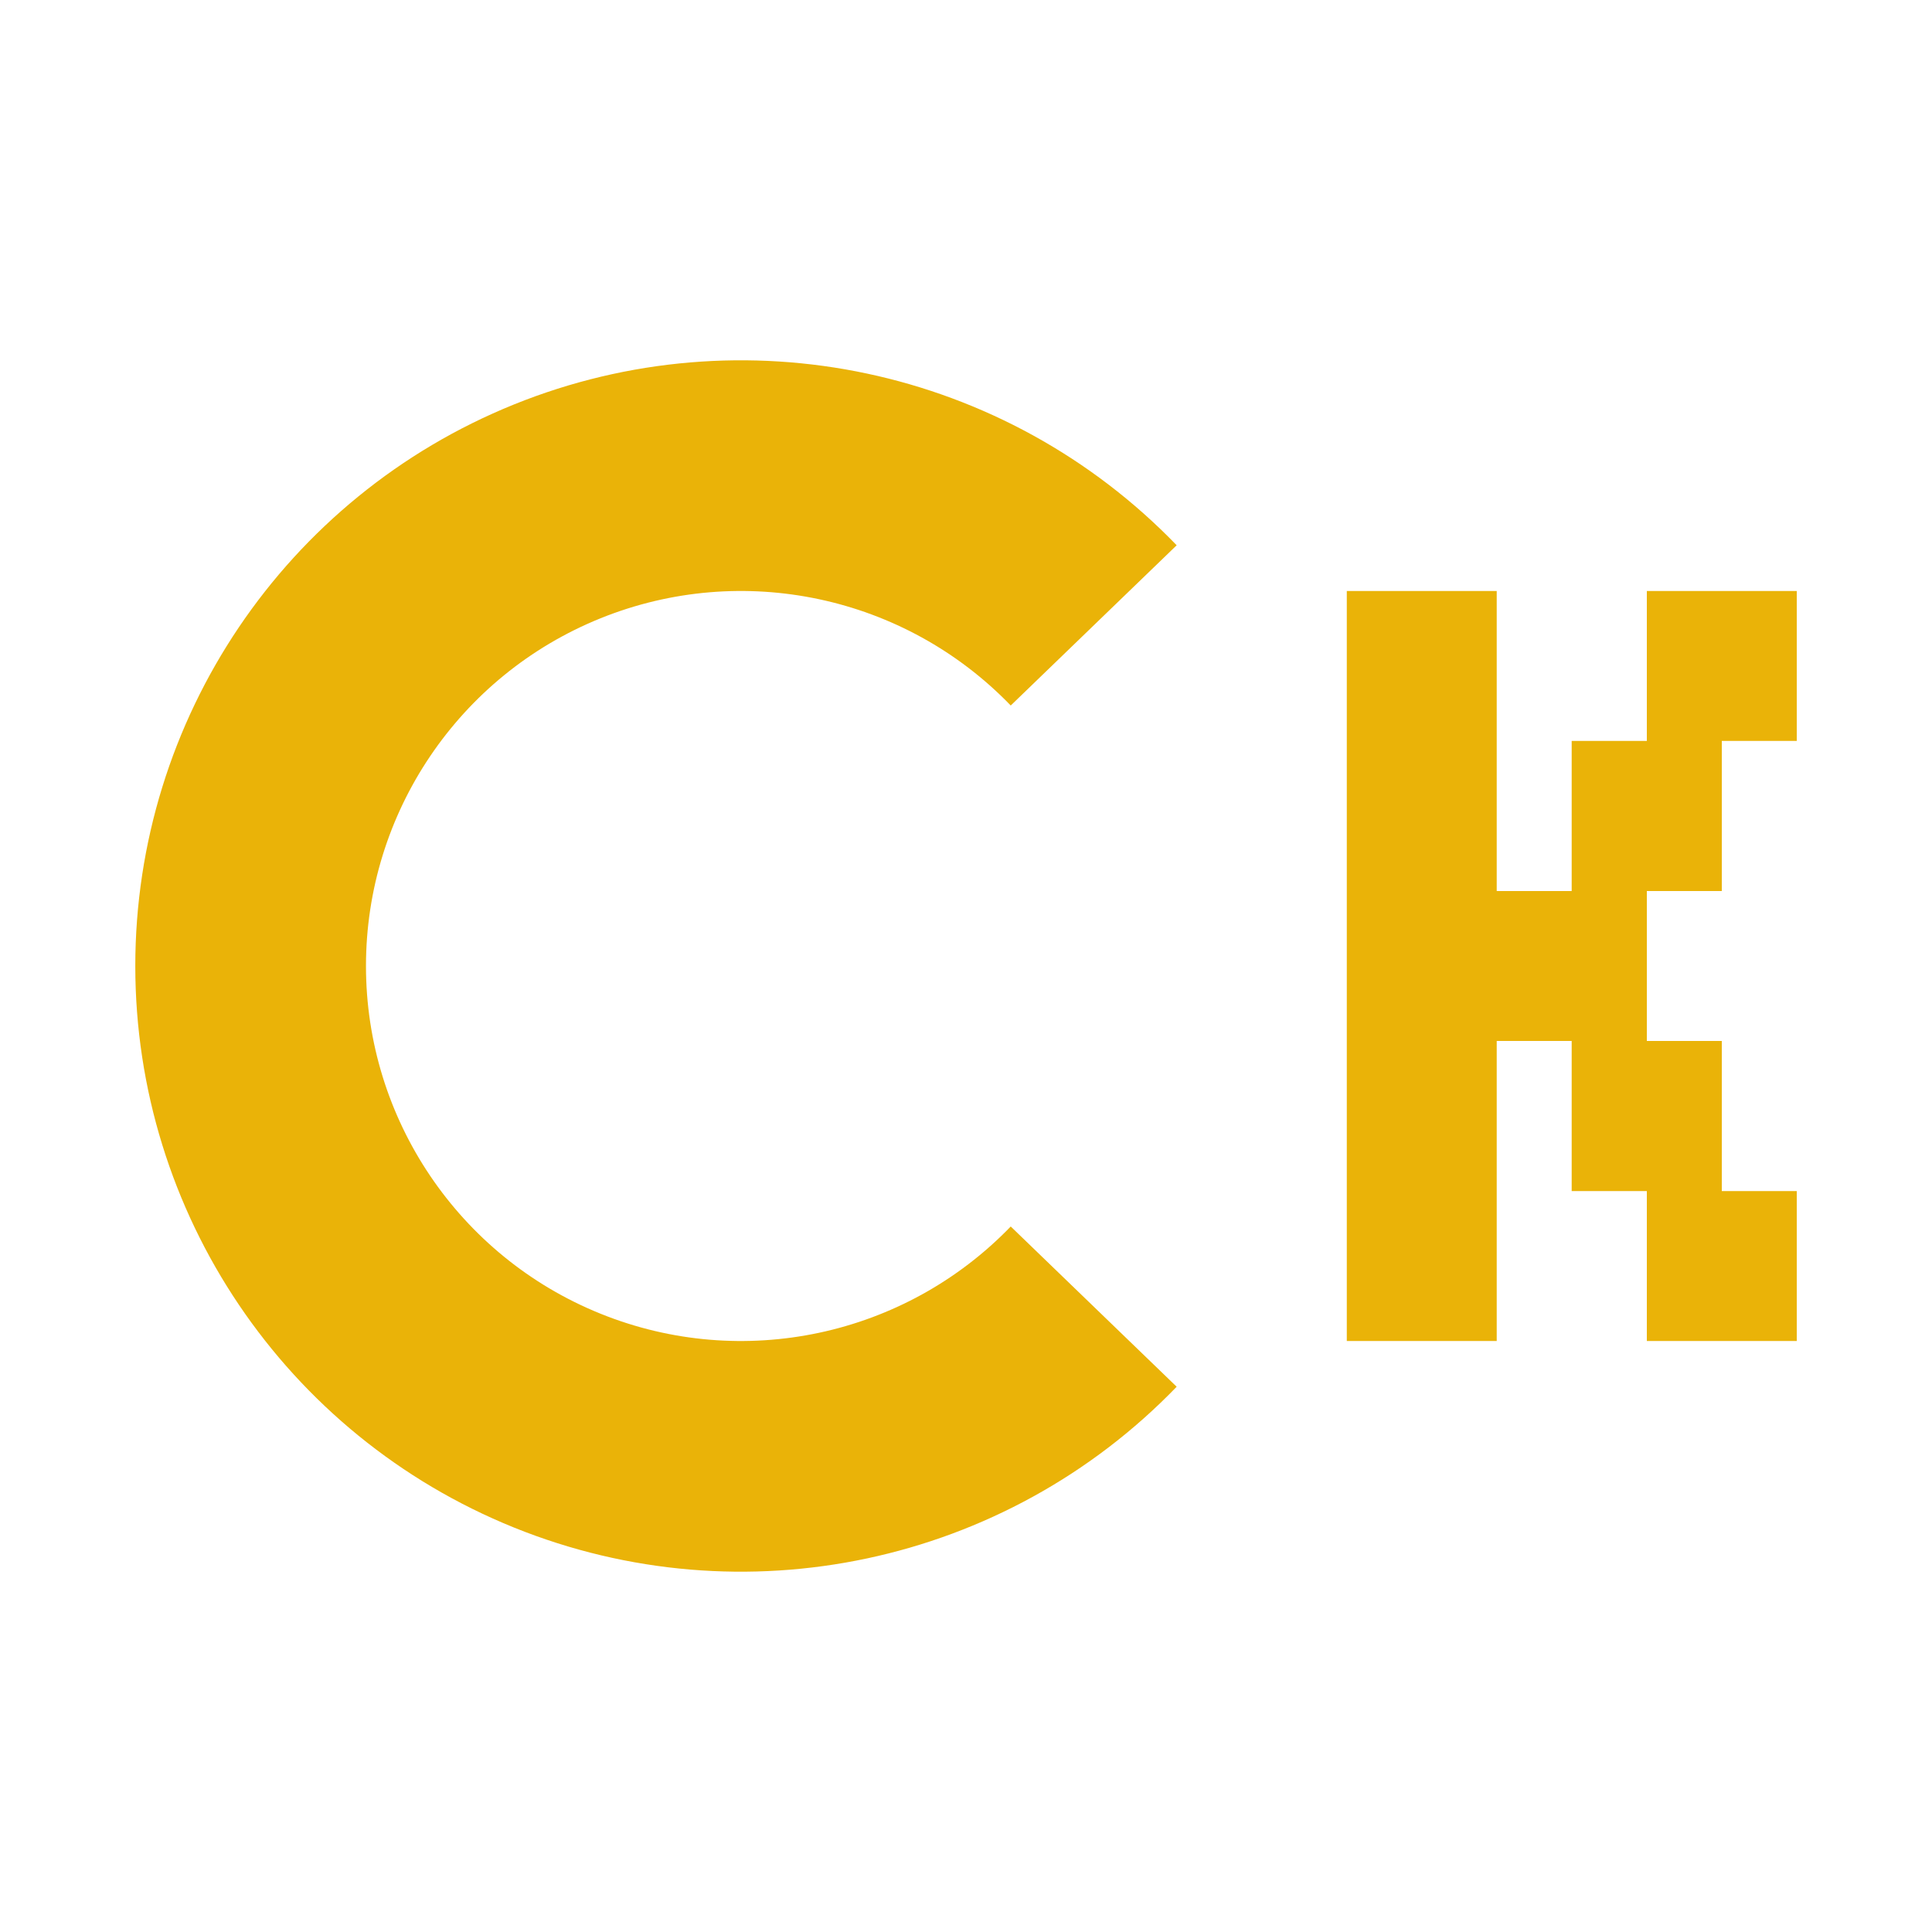
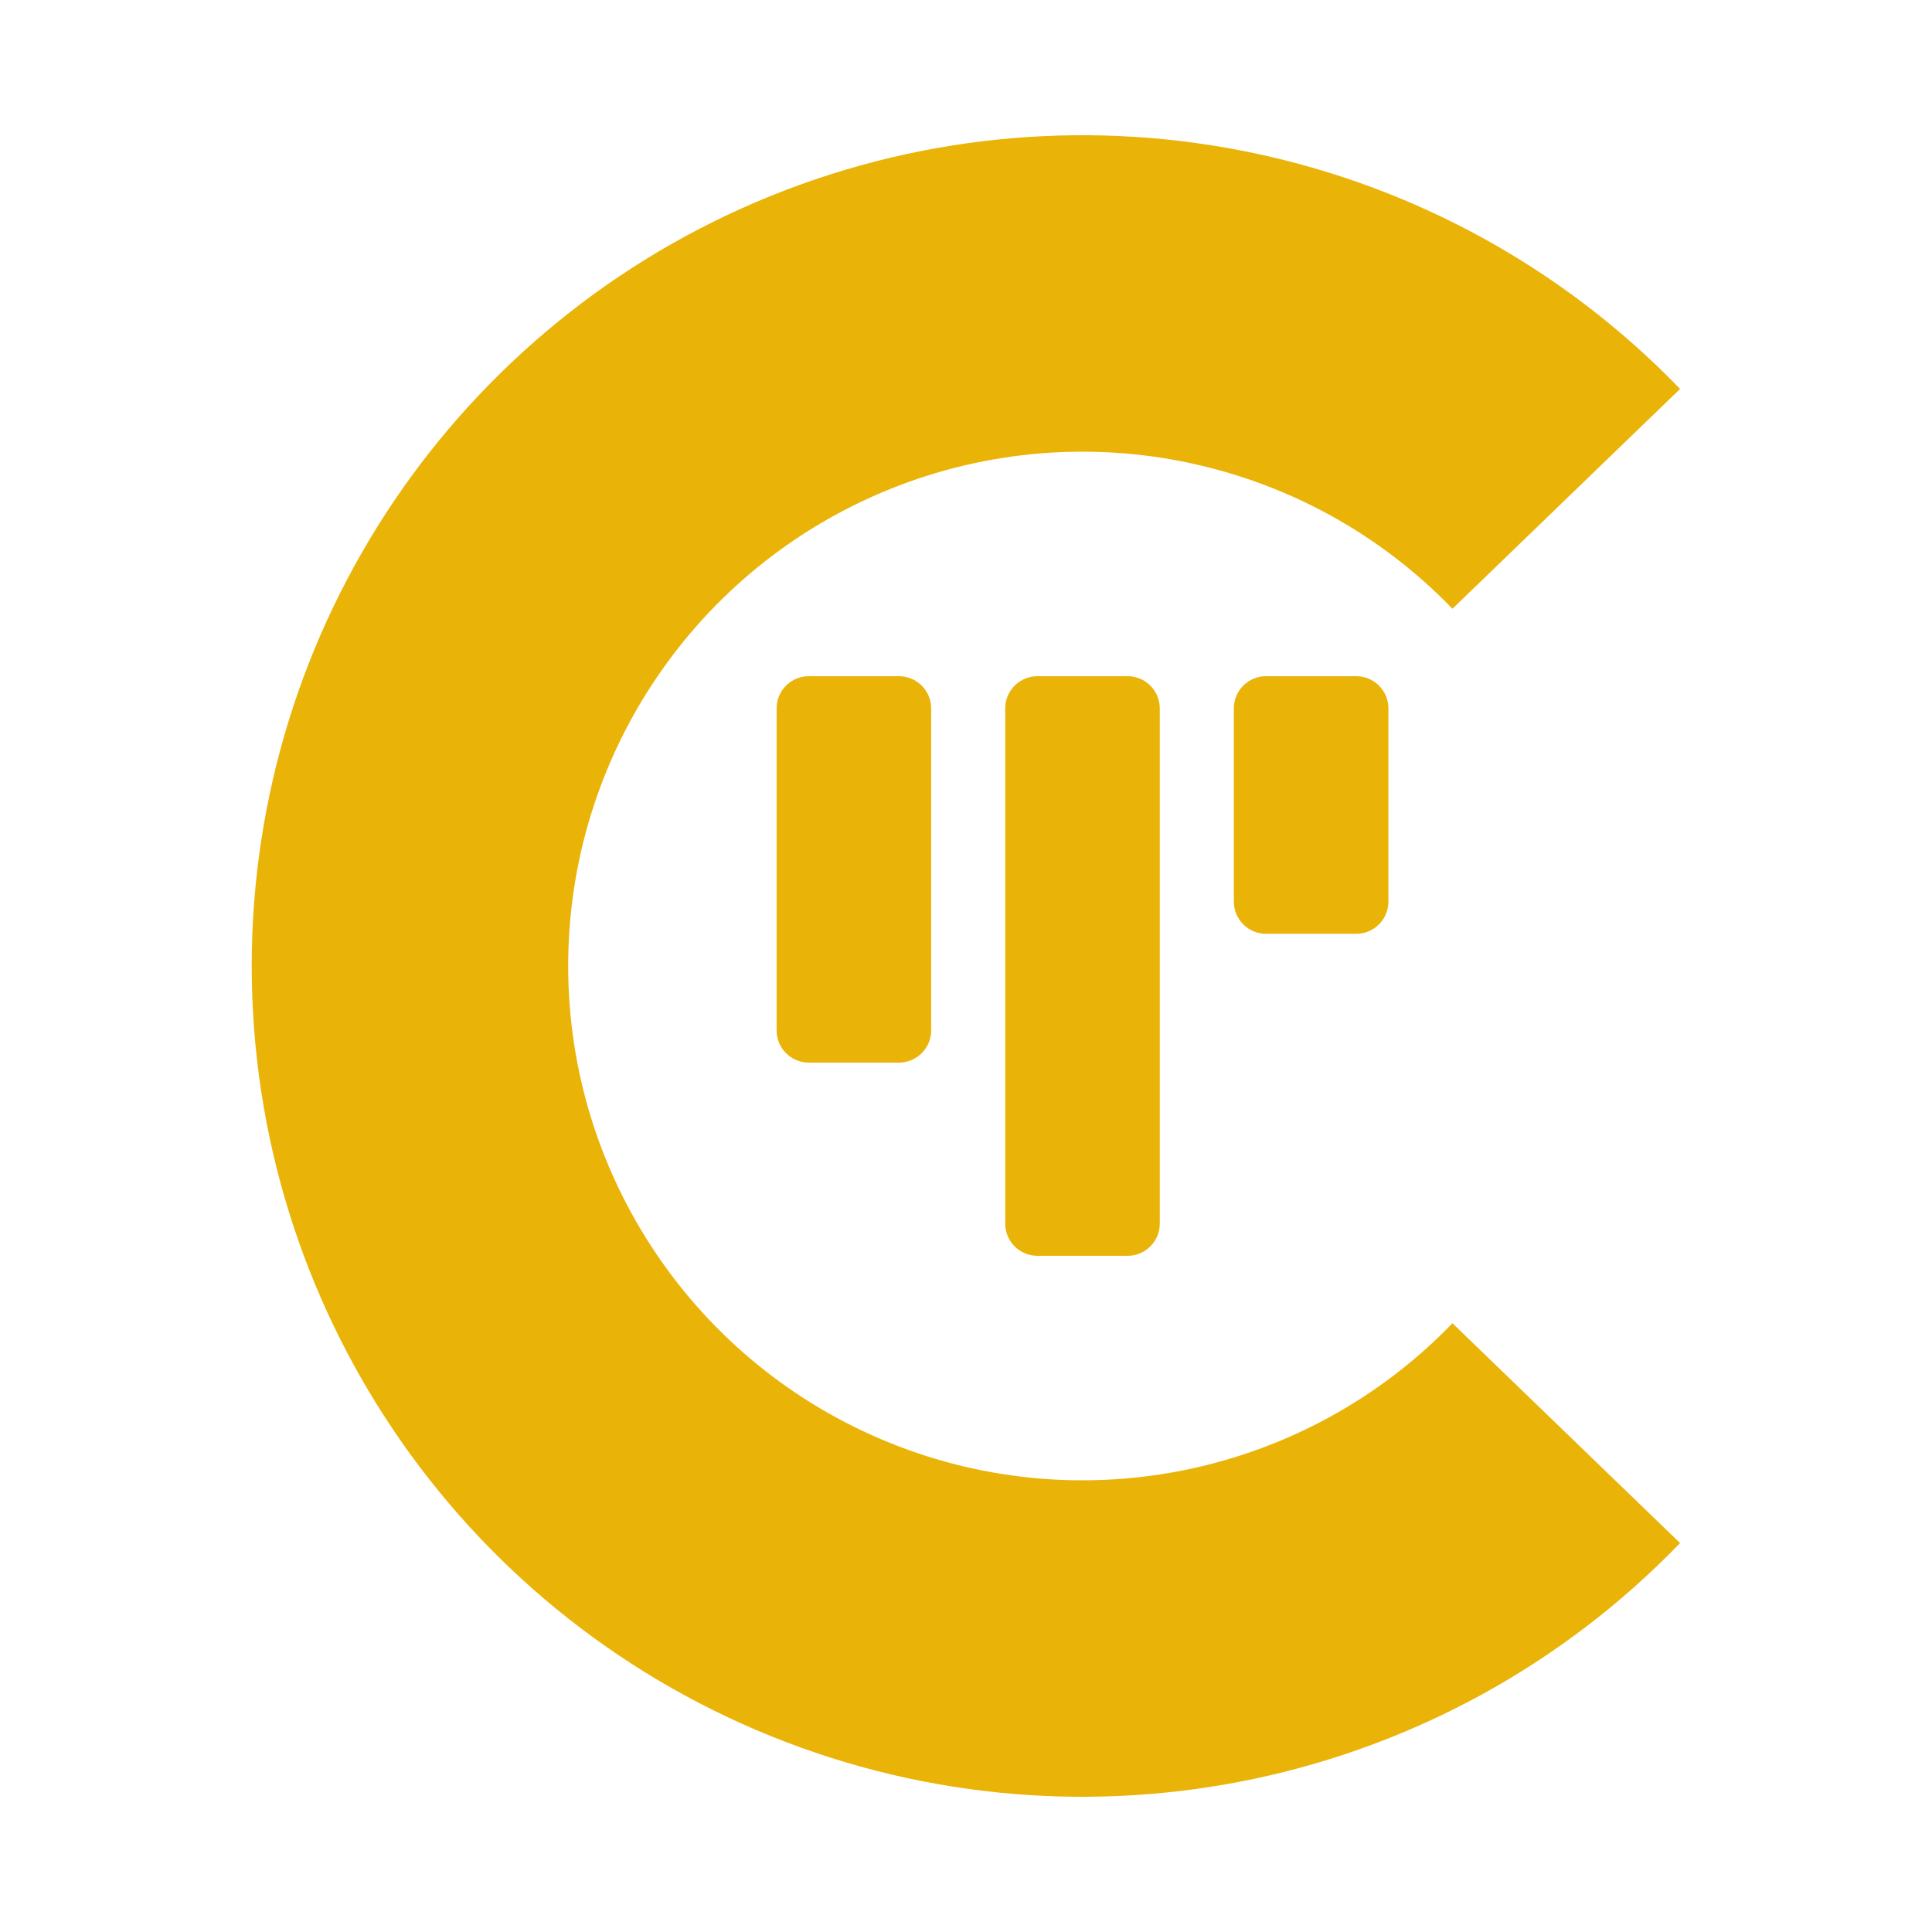
<svg xmlns="http://www.w3.org/2000/svg" viewBox="0 0 100 100" width="512" height="512" role="img" aria-label="Carino Kanban">
-   <path d="M 56.61 32.37 A 25.38 25.38 0 1 0 56.61 67.63" fill="none" stroke="#eab308" stroke-width="11.94" stroke-linecap="butt" />
-   <path d="M 69.71 30.59 H 73.59 V 34.47 H 69.71 Z M 73.59 30.59 H 77.47 V 34.47 H 73.59 Z M 85.24 30.59 H 89.12 V 34.47 H 85.24 Z M 89.12 30.59 H 93.00 V 34.47 H 89.12 Z M 69.71 34.47 H 73.59 V 38.35 H 69.71 Z M 73.59 34.47 H 77.47 V 38.35 H 73.59 Z M 85.24 34.47 H 89.12 V 38.35 H 85.24 Z M 89.12 34.47 H 93.00 V 38.35 H 89.12 Z M 69.71 38.35 H 73.59 V 42.24 H 69.71 Z M 73.59 38.35 H 77.47 V 42.24 H 73.59 Z M 81.35 38.35 H 85.24 V 42.24 H 81.35 Z M 85.24 38.35 H 89.12 V 42.24 H 85.24 Z M 69.71 42.24 H 73.59 V 46.12 H 69.71 Z M 73.59 42.24 H 77.47 V 46.12 H 73.59 Z M 81.35 42.24 H 85.24 V 46.12 H 81.35 Z M 85.24 42.24 H 89.12 V 46.12 H 85.24 Z M 69.71 46.12 H 73.59 V 50.00 H 69.71 Z M 73.59 46.12 H 77.47 V 50.00 H 73.59 Z M 77.47 46.12 H 81.35 V 50.00 H 77.47 Z M 81.35 46.12 H 85.24 V 50.00 H 81.35 Z M 69.71 50.00 H 73.59 V 53.88 H 69.71 Z M 73.59 50.00 H 77.47 V 53.88 H 73.59 Z M 77.47 50.00 H 81.35 V 53.88 H 77.47 Z M 81.35 50.00 H 85.24 V 53.88 H 81.35 Z M 69.71 53.88 H 73.59 V 57.76 H 69.71 Z M 73.59 53.88 H 77.47 V 57.76 H 73.59 Z M 81.35 53.88 H 85.24 V 57.76 H 81.35 Z M 85.24 53.88 H 89.12 V 57.76 H 85.24 Z M 69.71 57.76 H 73.59 V 61.65 H 69.71 Z M 73.59 57.76 H 77.47 V 61.65 H 73.59 Z M 81.35 57.76 H 85.24 V 61.65 H 81.35 Z M 85.24 57.76 H 89.12 V 61.65 H 85.24 Z M 69.71 61.65 H 73.59 V 65.53 H 69.71 Z M 73.59 61.65 H 77.47 V 65.53 H 73.59 Z M 85.24 61.65 H 89.12 V 65.53 H 85.24 Z M 89.12 61.65 H 93.00 V 65.53 H 89.12 Z M 69.71 65.53 H 73.59 V 69.41 H 69.71 Z M 73.59 65.53 H 77.47 V 69.41 H 73.59 Z M 85.24 65.53 H 89.12 V 69.41 H 85.24 Z M 89.12 65.53 H 93.00 V 69.41 H 89.12 Z" fill="#eab308" />
+   <path d="M 81.07 25.82 A 34.81 34.81 0 1 0 81.07 74.18" fill="none" stroke="#eab308" stroke-width="16.38" stroke-linecap="butt" />
+   <g transform="translate(36.030 30.000) scale(1.66667)" fill="none" stroke="#eab308" stroke-width="3.0" stroke-linecap="round" stroke-linejoin="round">
+     <rect x="2.5" y="3" width="4.8" height="12" rx="1" fill="#eab308" stroke="none" />
+     <rect x="9.6" y="3" width="4.8" height="18" rx="1" fill="#eab308" stroke="none" />
+     <rect x="16.7" y="3" width="4.8" height="8" rx="1" fill="#eab308" stroke="none" />
+   </g>
</svg>
